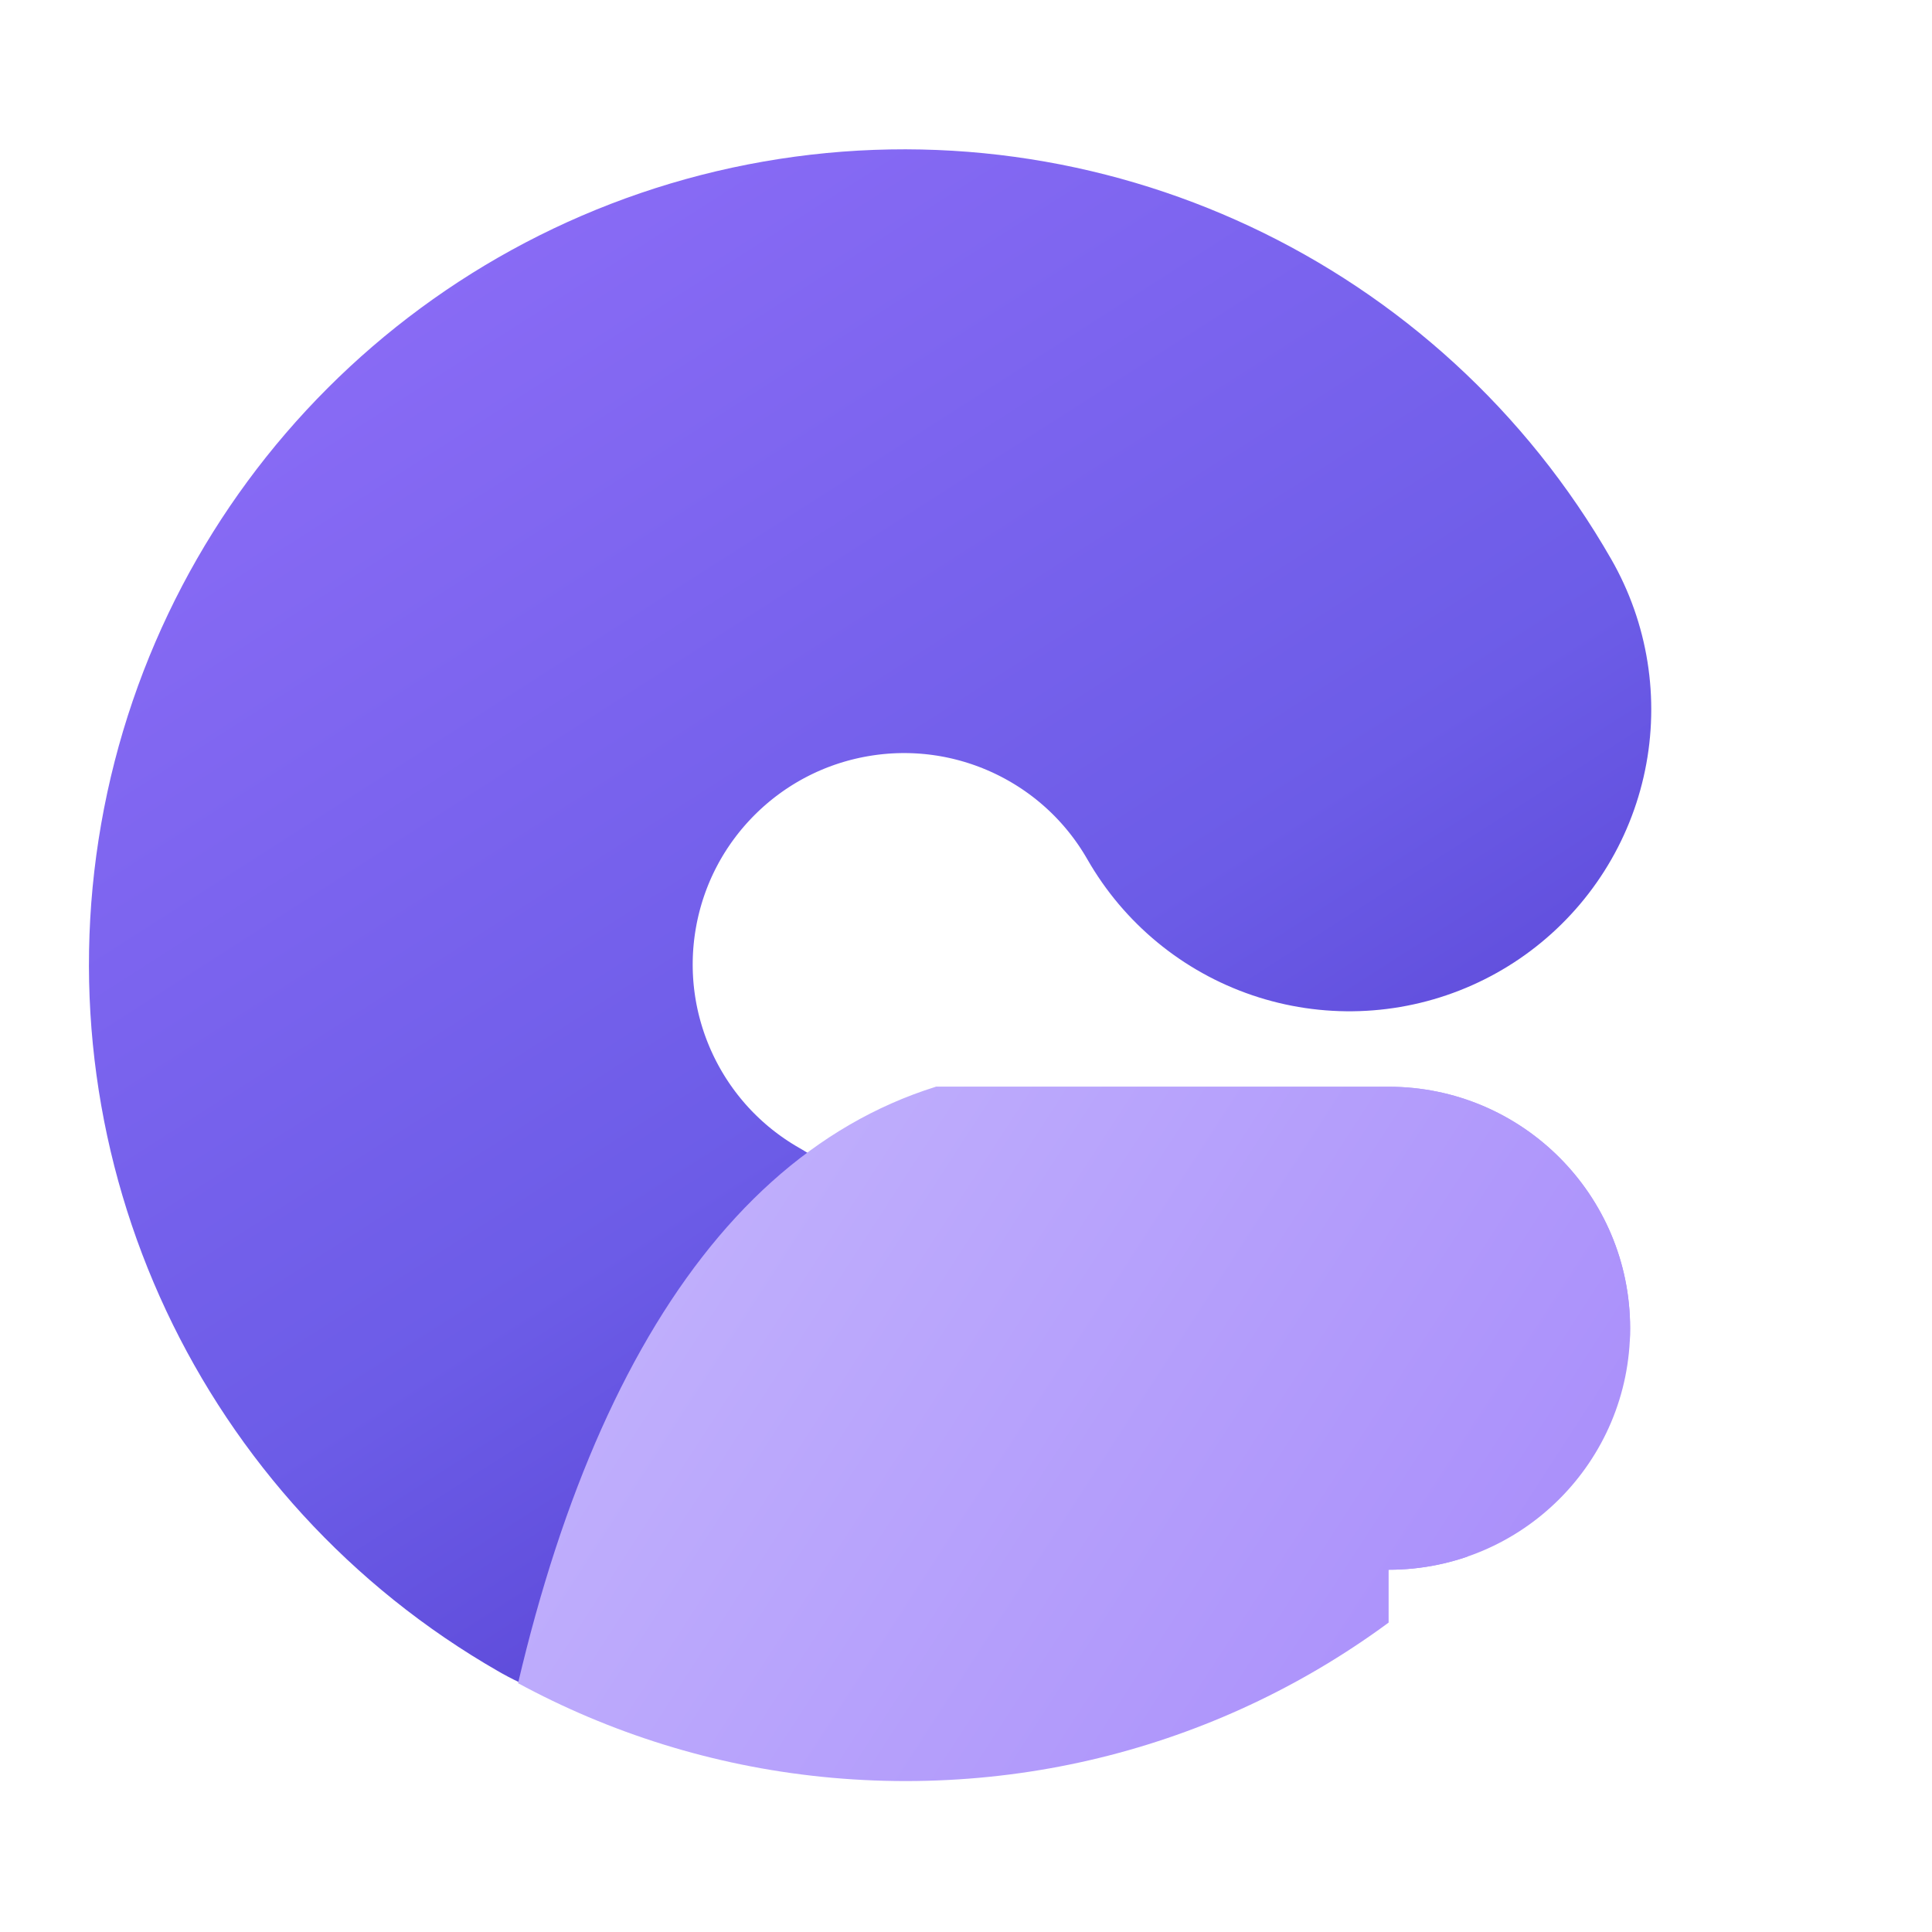
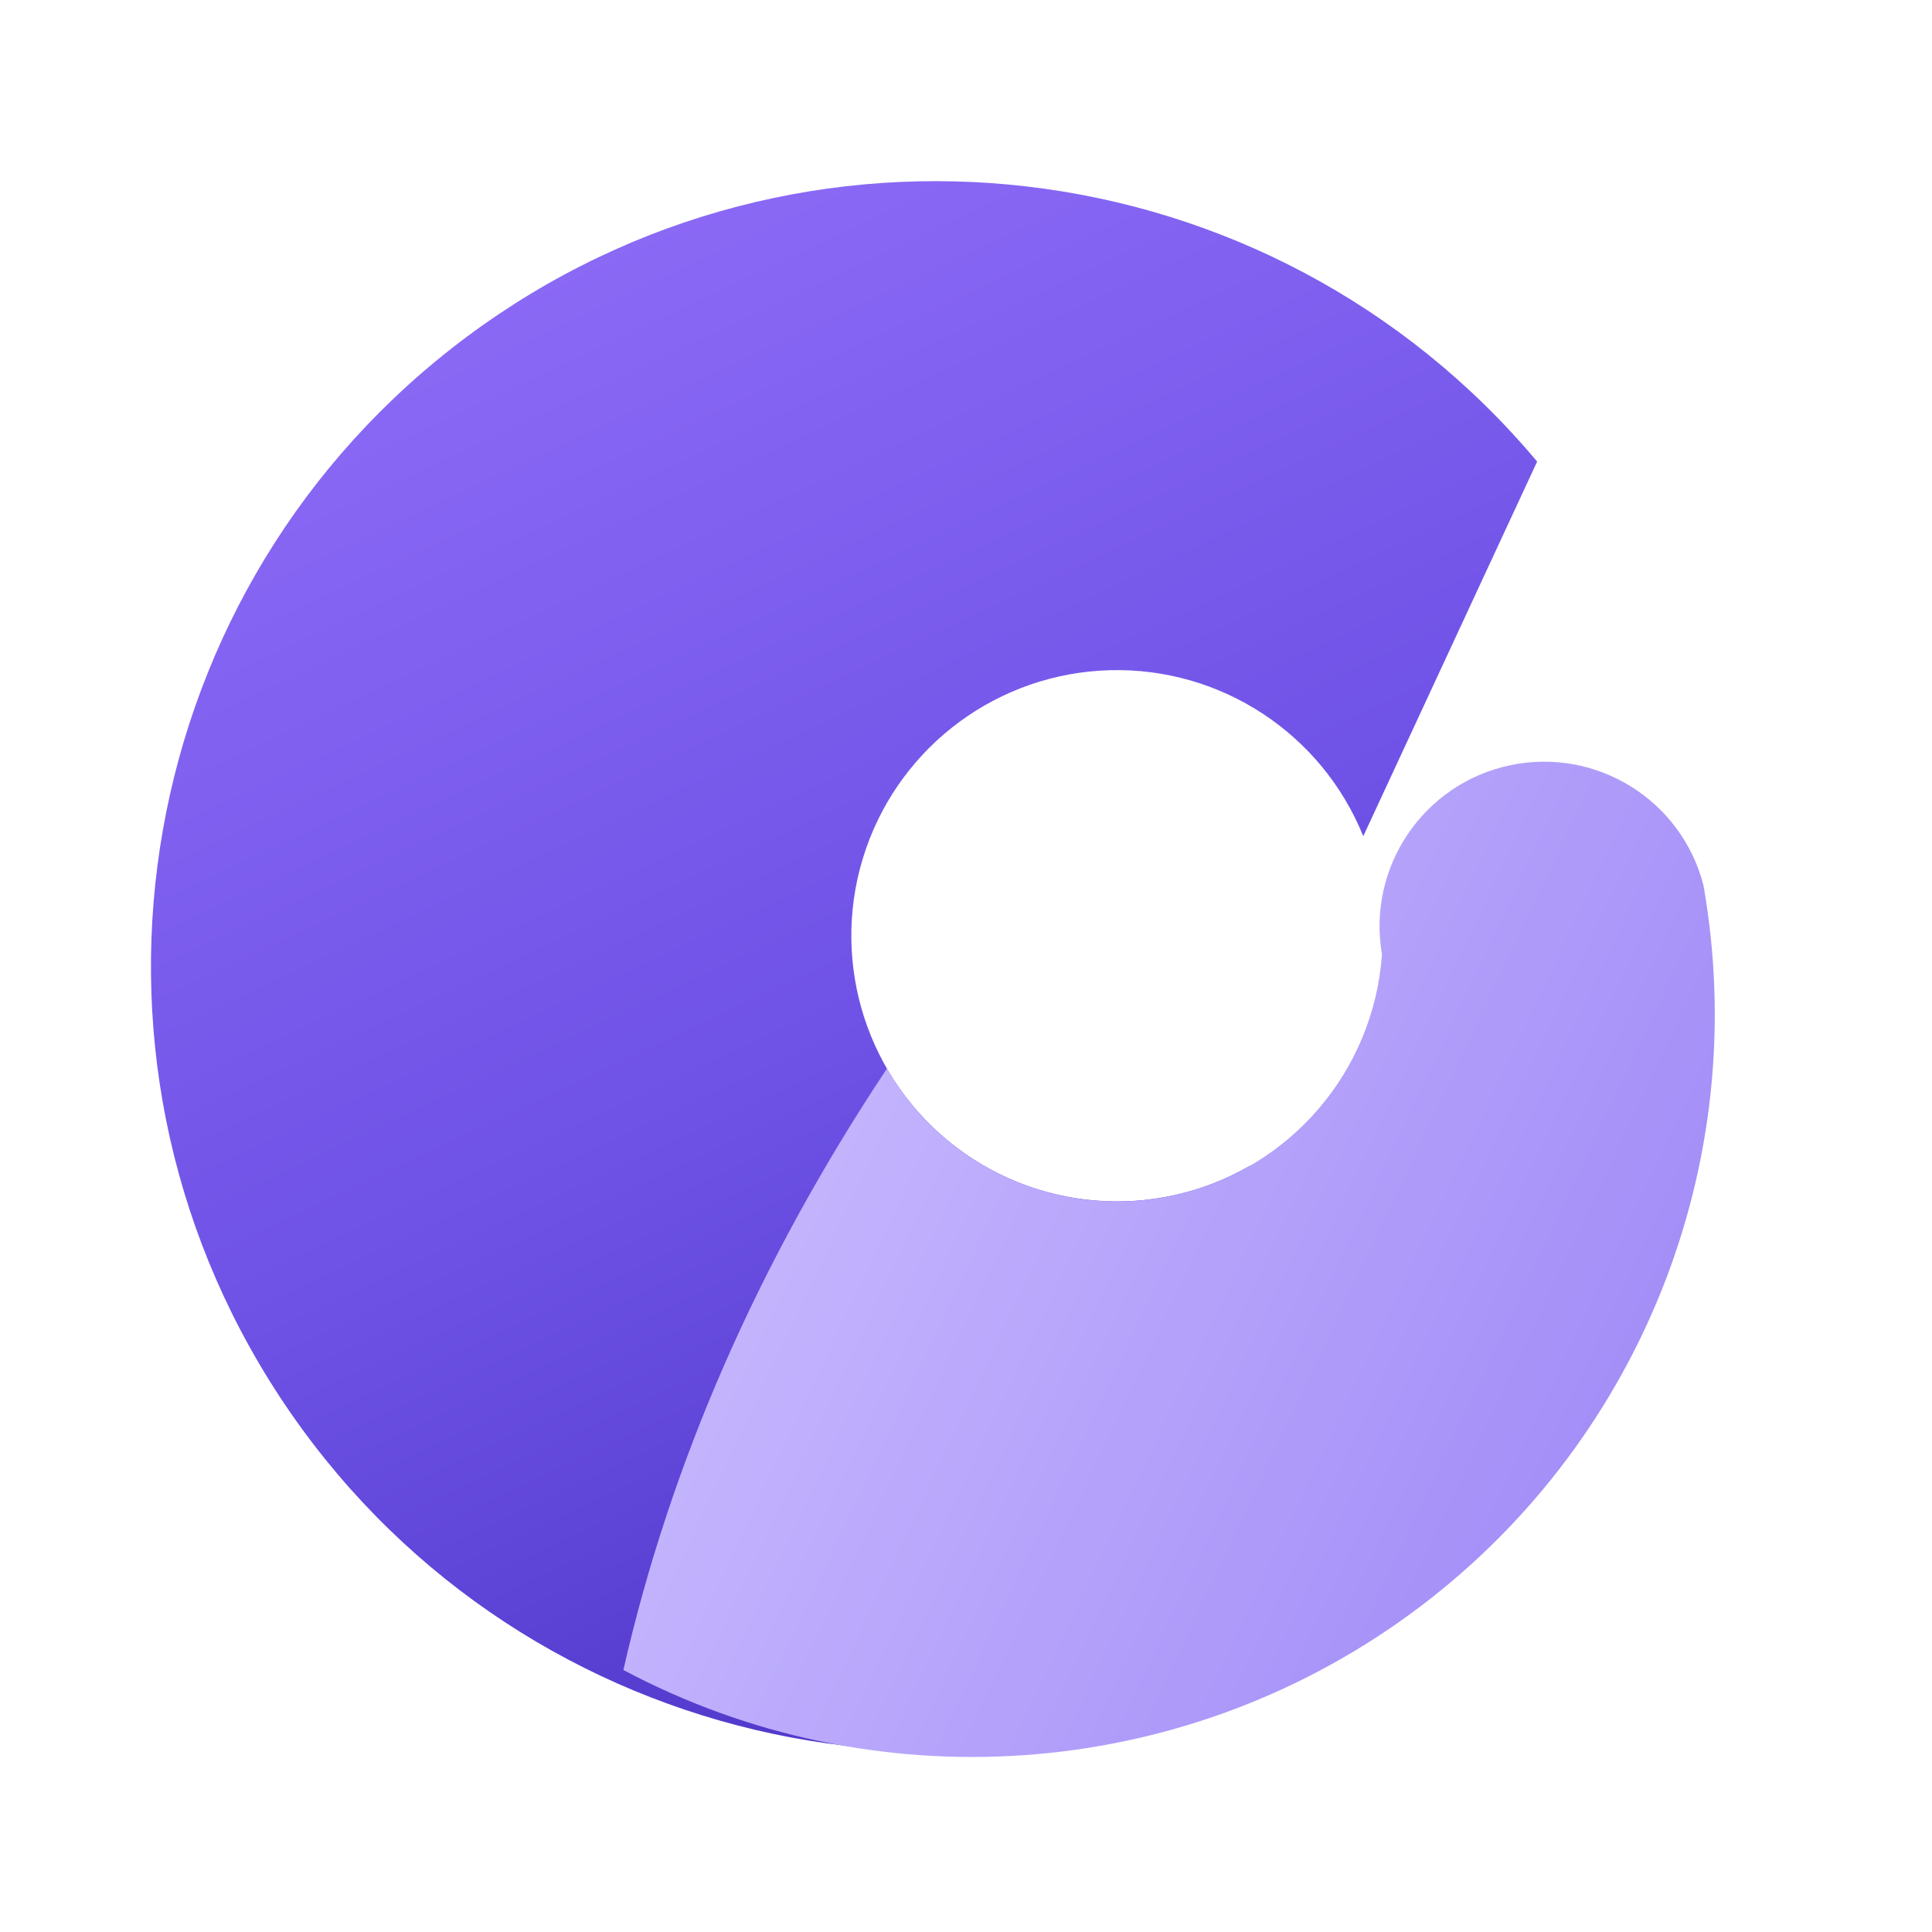
<svg xmlns="http://www.w3.org/2000/svg" viewBox="0 0 64 64">
  <defs>
-     <linearGradient id="d" x1="12" y1="8" x2="44" y2="58" gradientUnits="userSpaceOnUse">
-       <stop offset="0" stop-color="#8B6CF6" />
-       <stop offset=".55" stop-color="#6C5CE7" />
-       <stop offset="1" stop-color="#4C35C9" />
+     <linearGradient id="d" x1="14" y1="7" x2="38" y2="58" gradientUnits="userSpaceOnUse">
+       <stop offset="0" stop-color="#8E6CF7" />
+       <stop offset=".55" stop-color="#6E52E6" />
+       <stop offset="1" stop-color="#4A33C4" />
    </linearGradient>
-     <linearGradient id="l" x1="20" y1="34" x2="54" y2="56" gradientUnits="userSpaceOnUse">
-       <stop offset="0" stop-color="#C4B5FD" />
-       <stop offset="1" stop-color="#A78BFA" />
+     <linearGradient id="l" x1="18" y1="38" x2="56" y2="56" gradientUnits="userSpaceOnUse">
+       <stop offset="0" stop-color="#CDBFFF" />
+       <stop offset="1" stop-color="#9C86F6" />
    </linearGradient>
-     <clipPath id="c">
-       <circle cx="30" cy="32" r="27" />
-     </clipPath>
  </defs>
-   <path d="M44.7 23.5A17 17 0 1 0 21.5 46.7" fill="none" stroke="url(#d)" stroke-width="20" stroke-linecap="round" />
-   <path clip-path="url(#c)" d="M31 36H46A8 8 0 0 1 46 52V62H16C18 48 23 38.5 31 36Z" fill="url(#l)" />
-   <path d="M31 36H46A8 8 0 0 1 46 52H31Z" fill="url(#l)" />
+   <path d="M50.92 15.29 A26 26 0 1 0 44.00 54.52 L41.40 38.62 A8.8 8.8 0 1 1 45.16 27.70 Z" fill="url(#d)" />
+   <path d="M20.65 55.32 Q23.00 45.00 29.38 35.40 A8.8 8.8 0 0 0 45.78 31.61 A5.45 5.45 0 0 1 56.43 29.33 A24.6 24.6 0 0 1 20.65 55.32 Z" fill="url(#l)" />
</svg>
